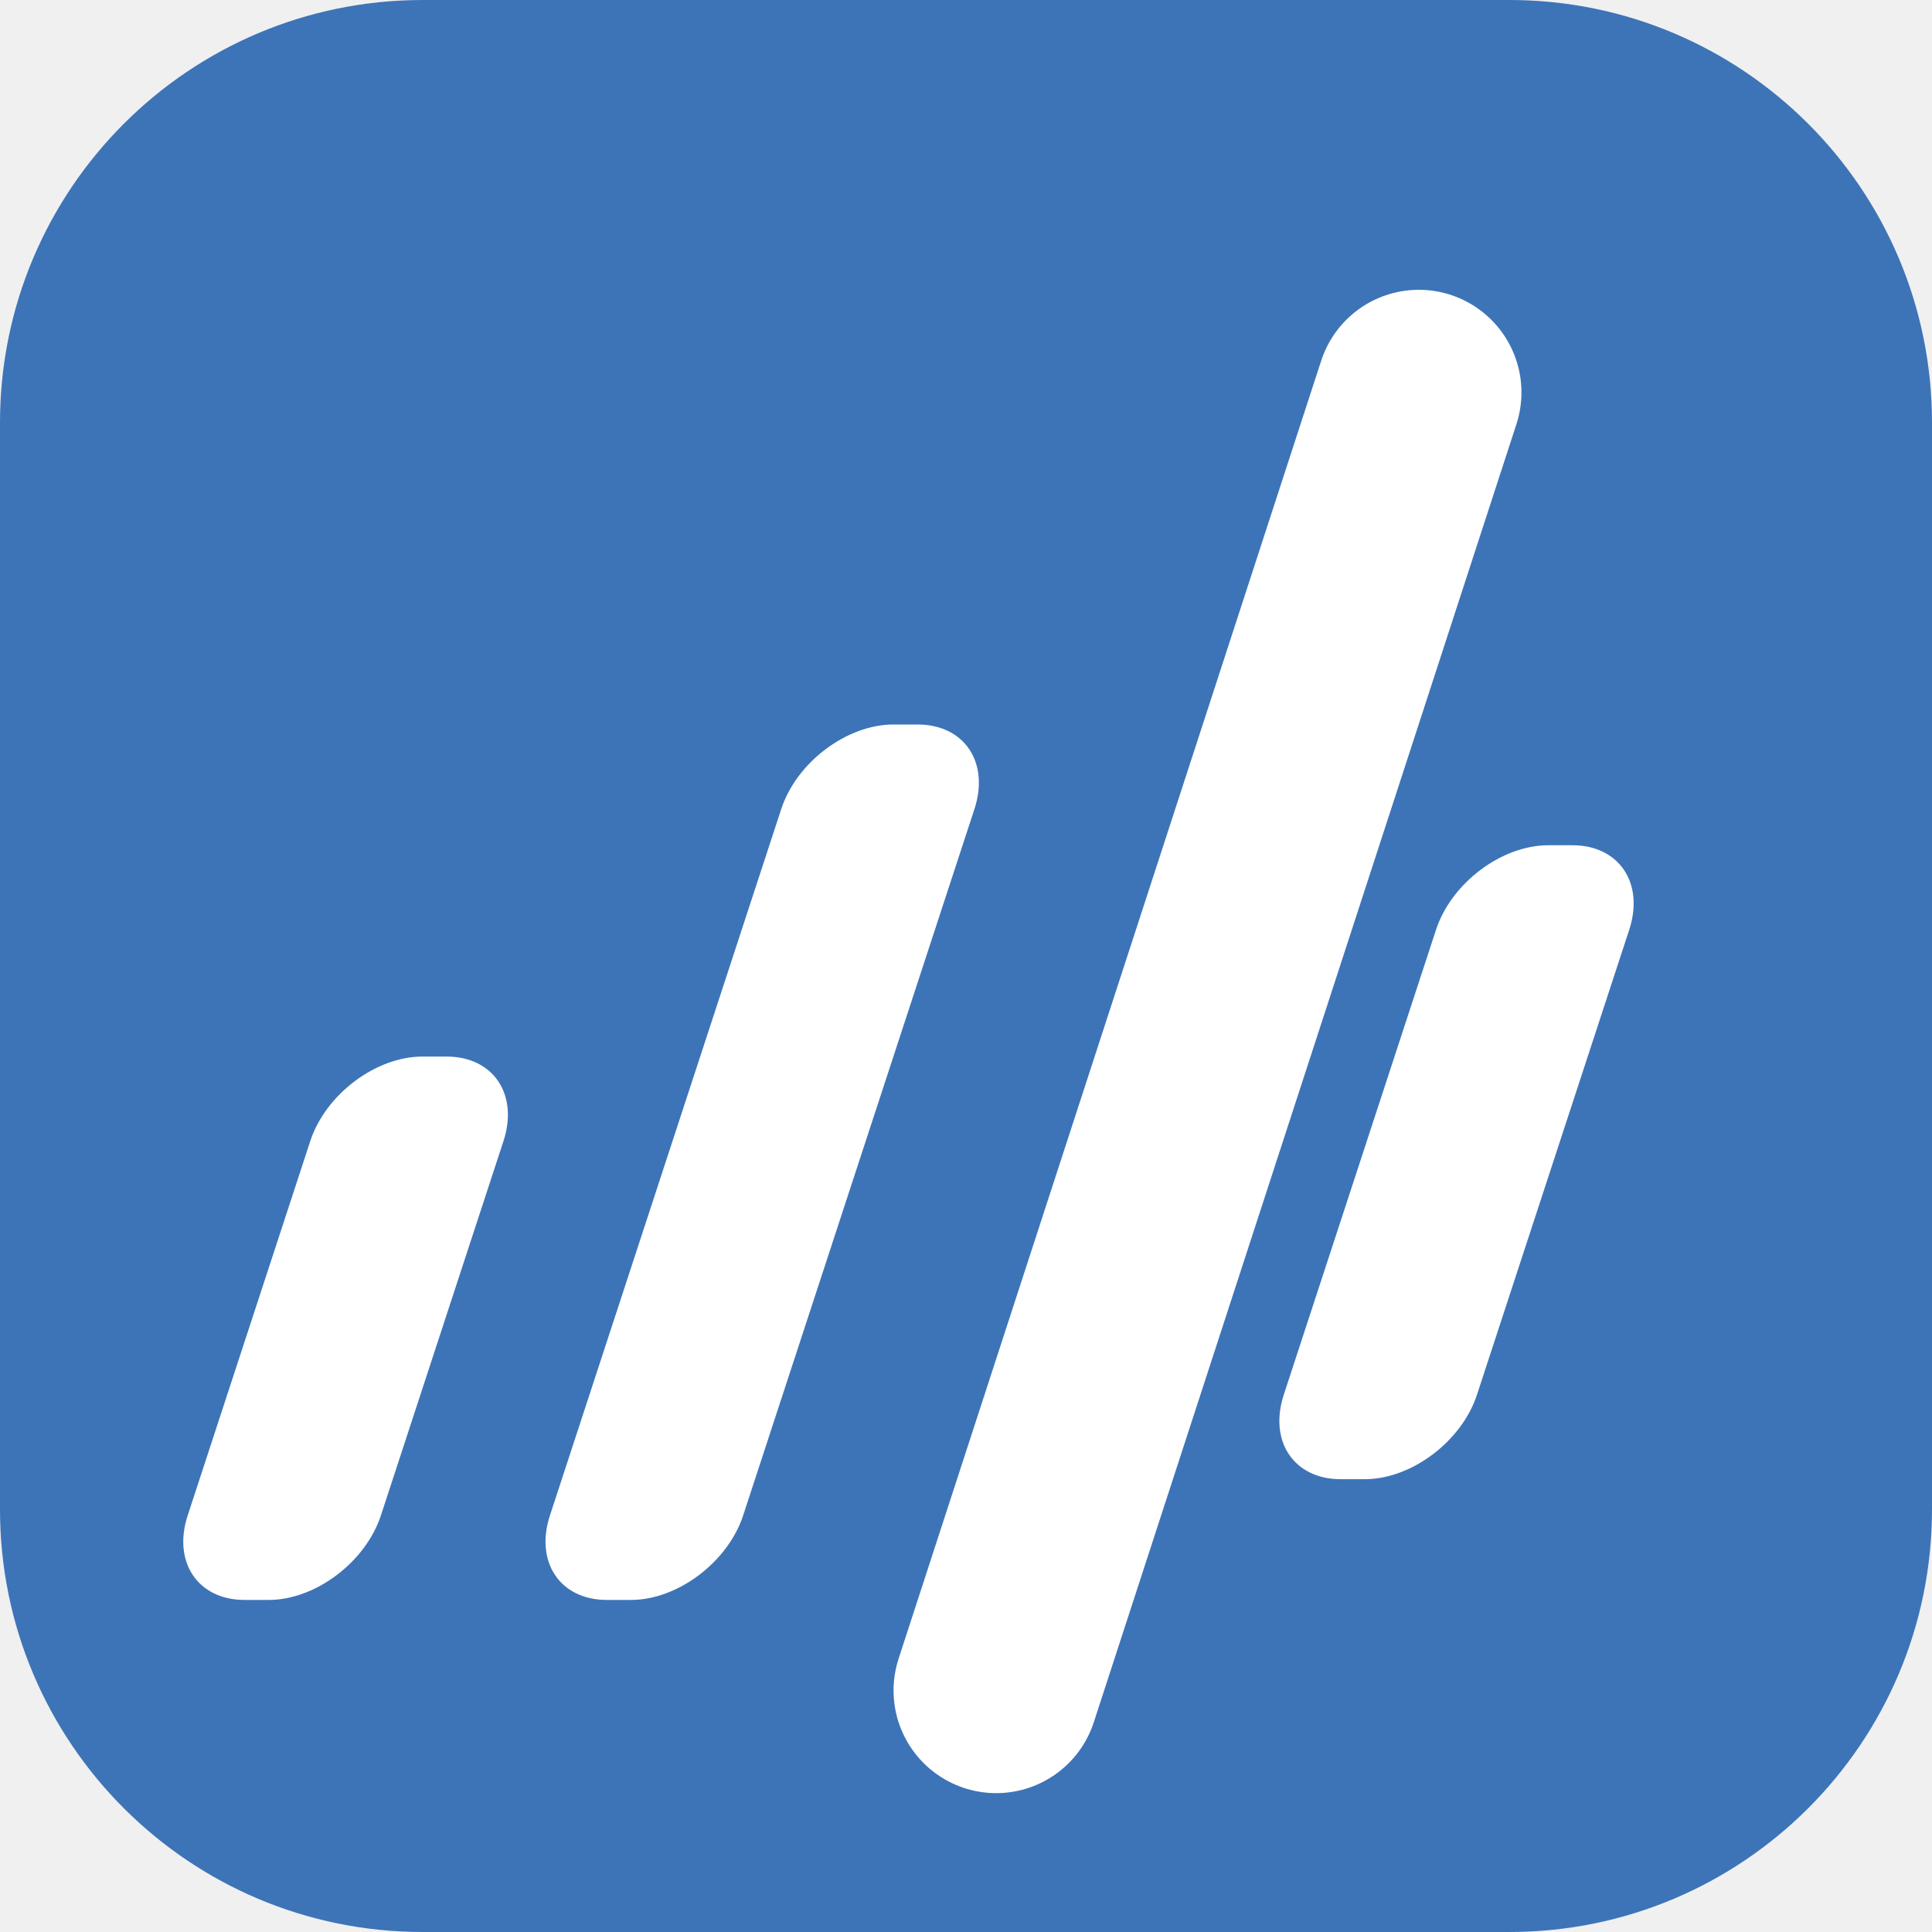
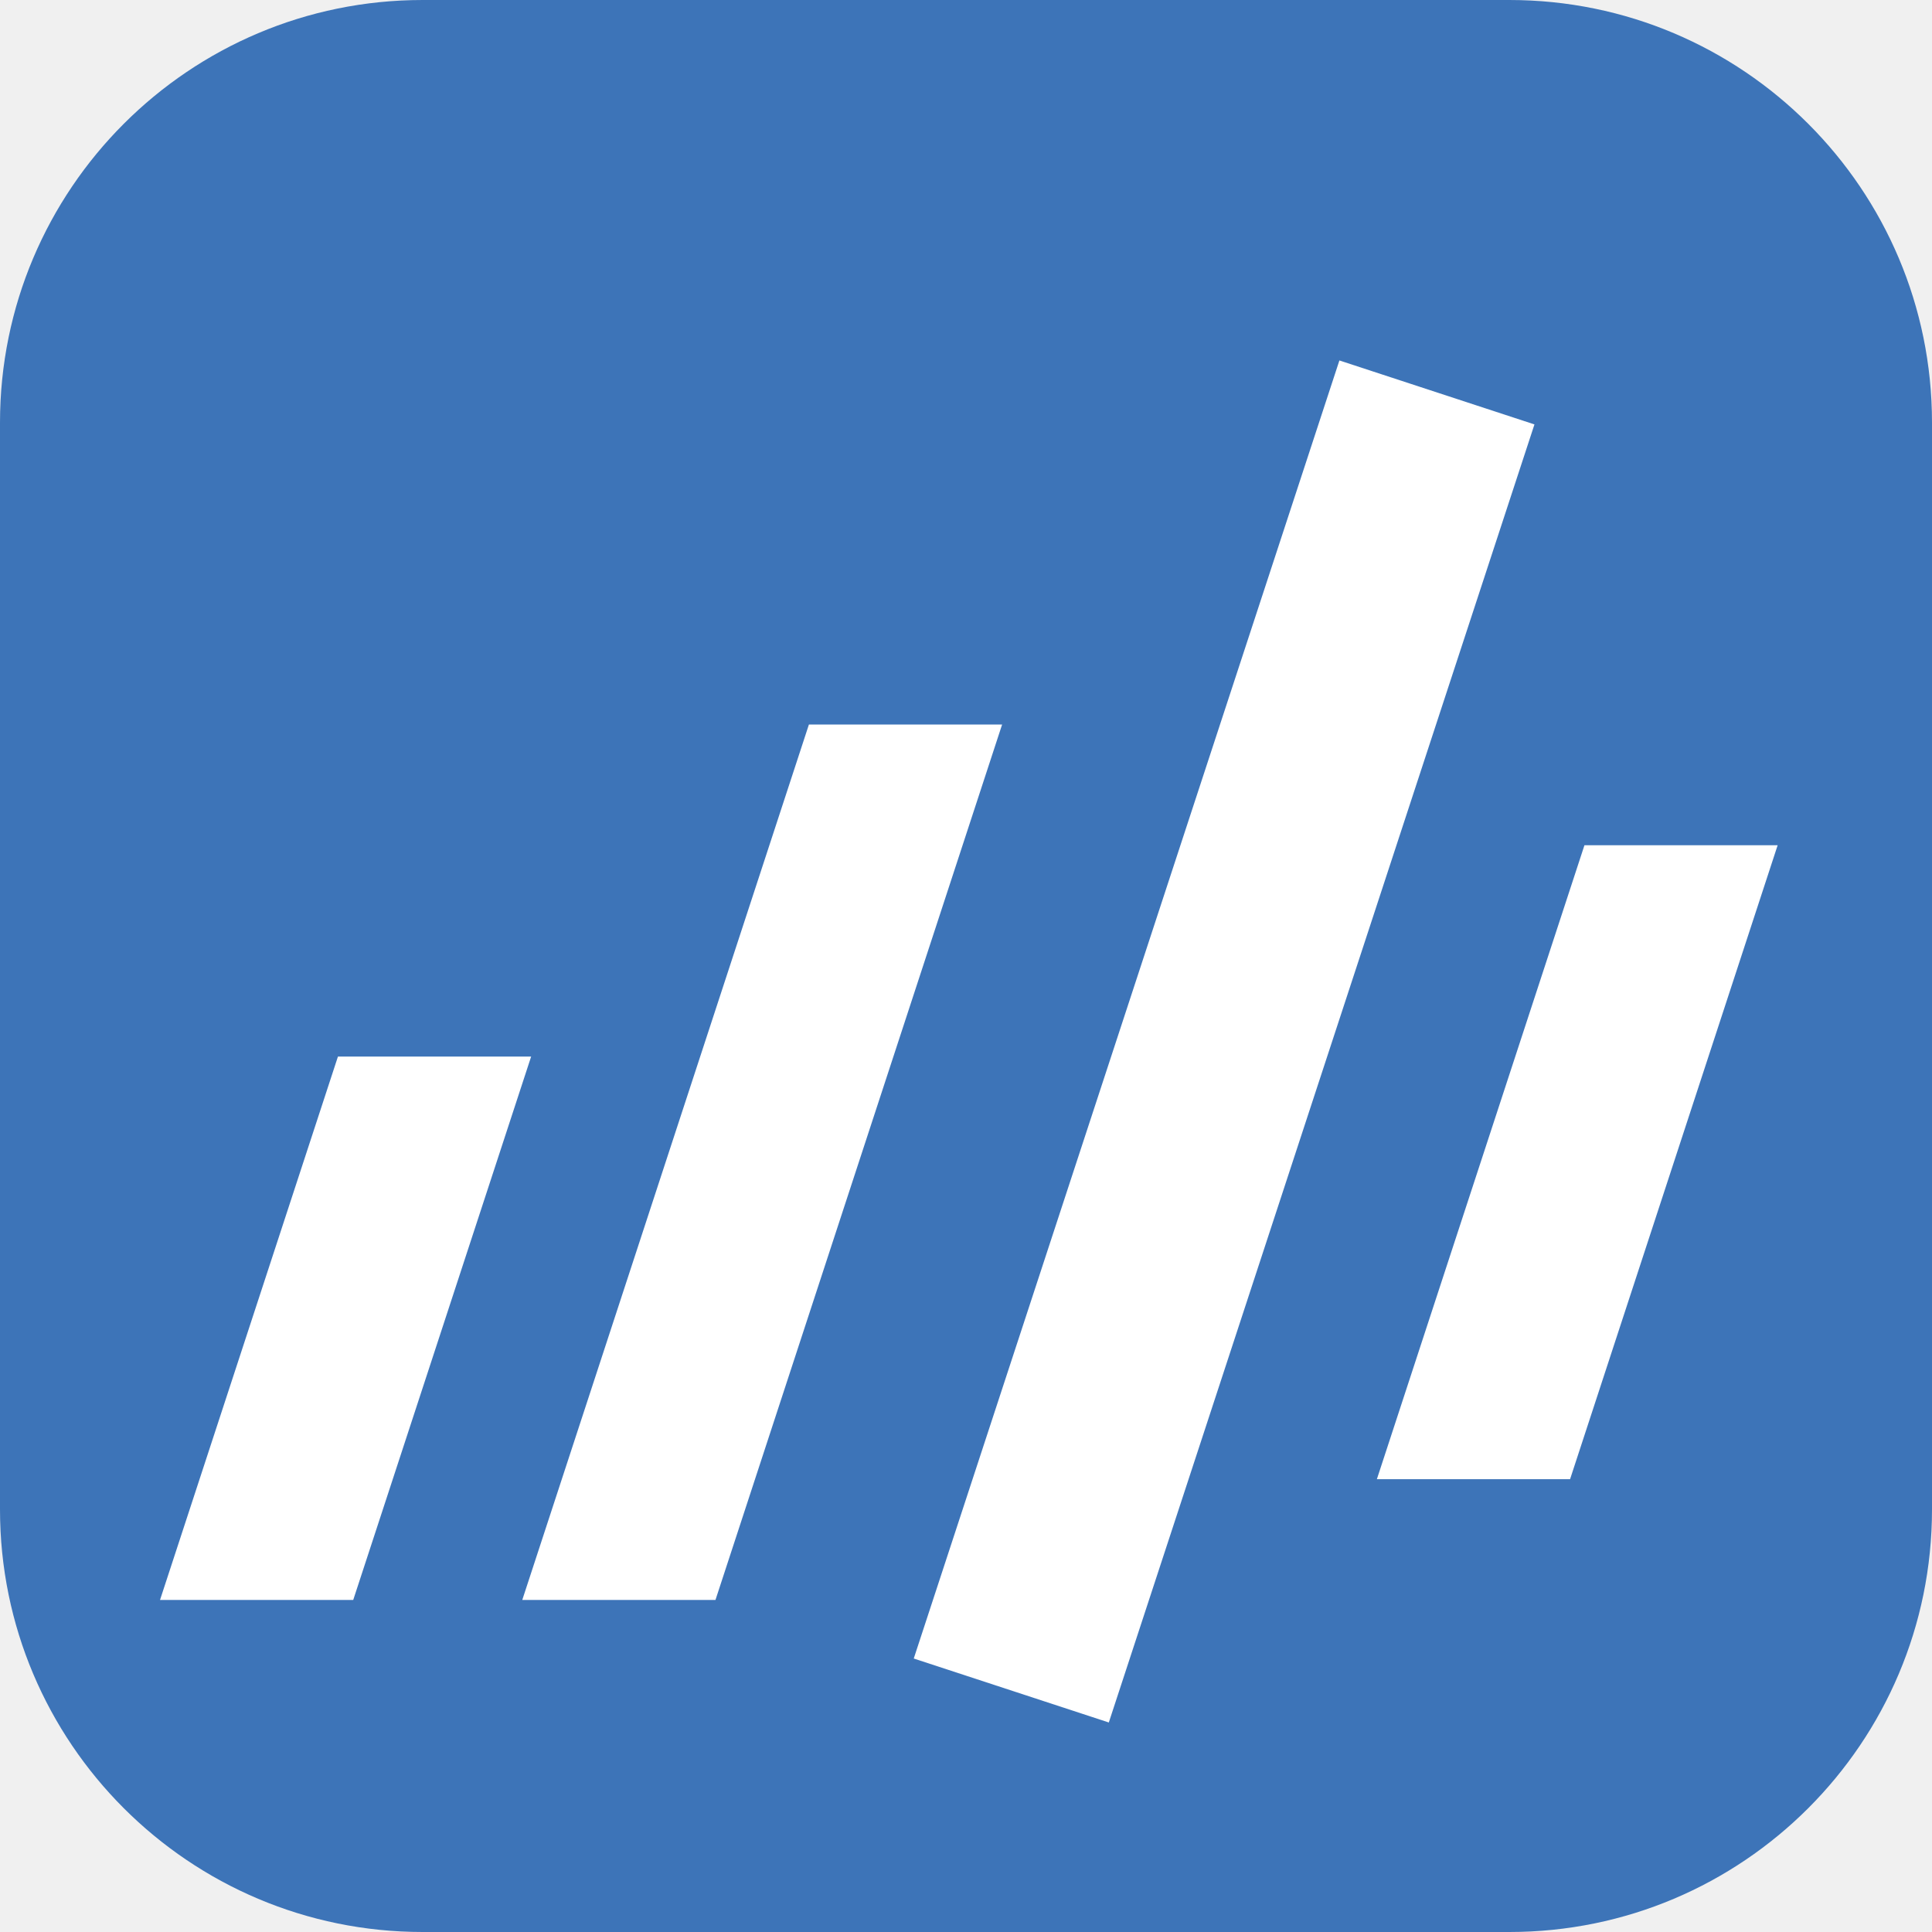
<svg xmlns="http://www.w3.org/2000/svg" width="32" height="32" viewBox="0 0 32 32">
  <rect width="32" height="32" rx="7" fill="#3D74B8" />
  <g transform="translate(8 1) skewX(-18.13)" fill="#FFFFFF">
-     <rect x="3" y="16.5" width="3.2" height="9" rx="1.4" />
-     <rect x="9" y="11" width="3.2" height="14.5" rx="1.4" />
-     <rect x="20.5" y="13" width="3.2" height="10.5" rx="1.4" />
+     <rect x="3" y="16.5" width="3.2" height="9" />
+     <rect x="9" y="11" width="3.2" height="14.5" />
+     <rect x="22.5" y="13" width="3.2" height="10.5" />
  </g>
-   <line x1="16.5" y1="28" x2="23.5" y2="6.5" stroke="#FFFFFF" stroke-width="3.4" stroke-linecap="round" />
+   <line x1="16.75" y1="28" x2="23.8" y2="6.5" stroke="#FFFFFF" stroke-width="3.4" stroke-linecap="butt" />
</svg>
